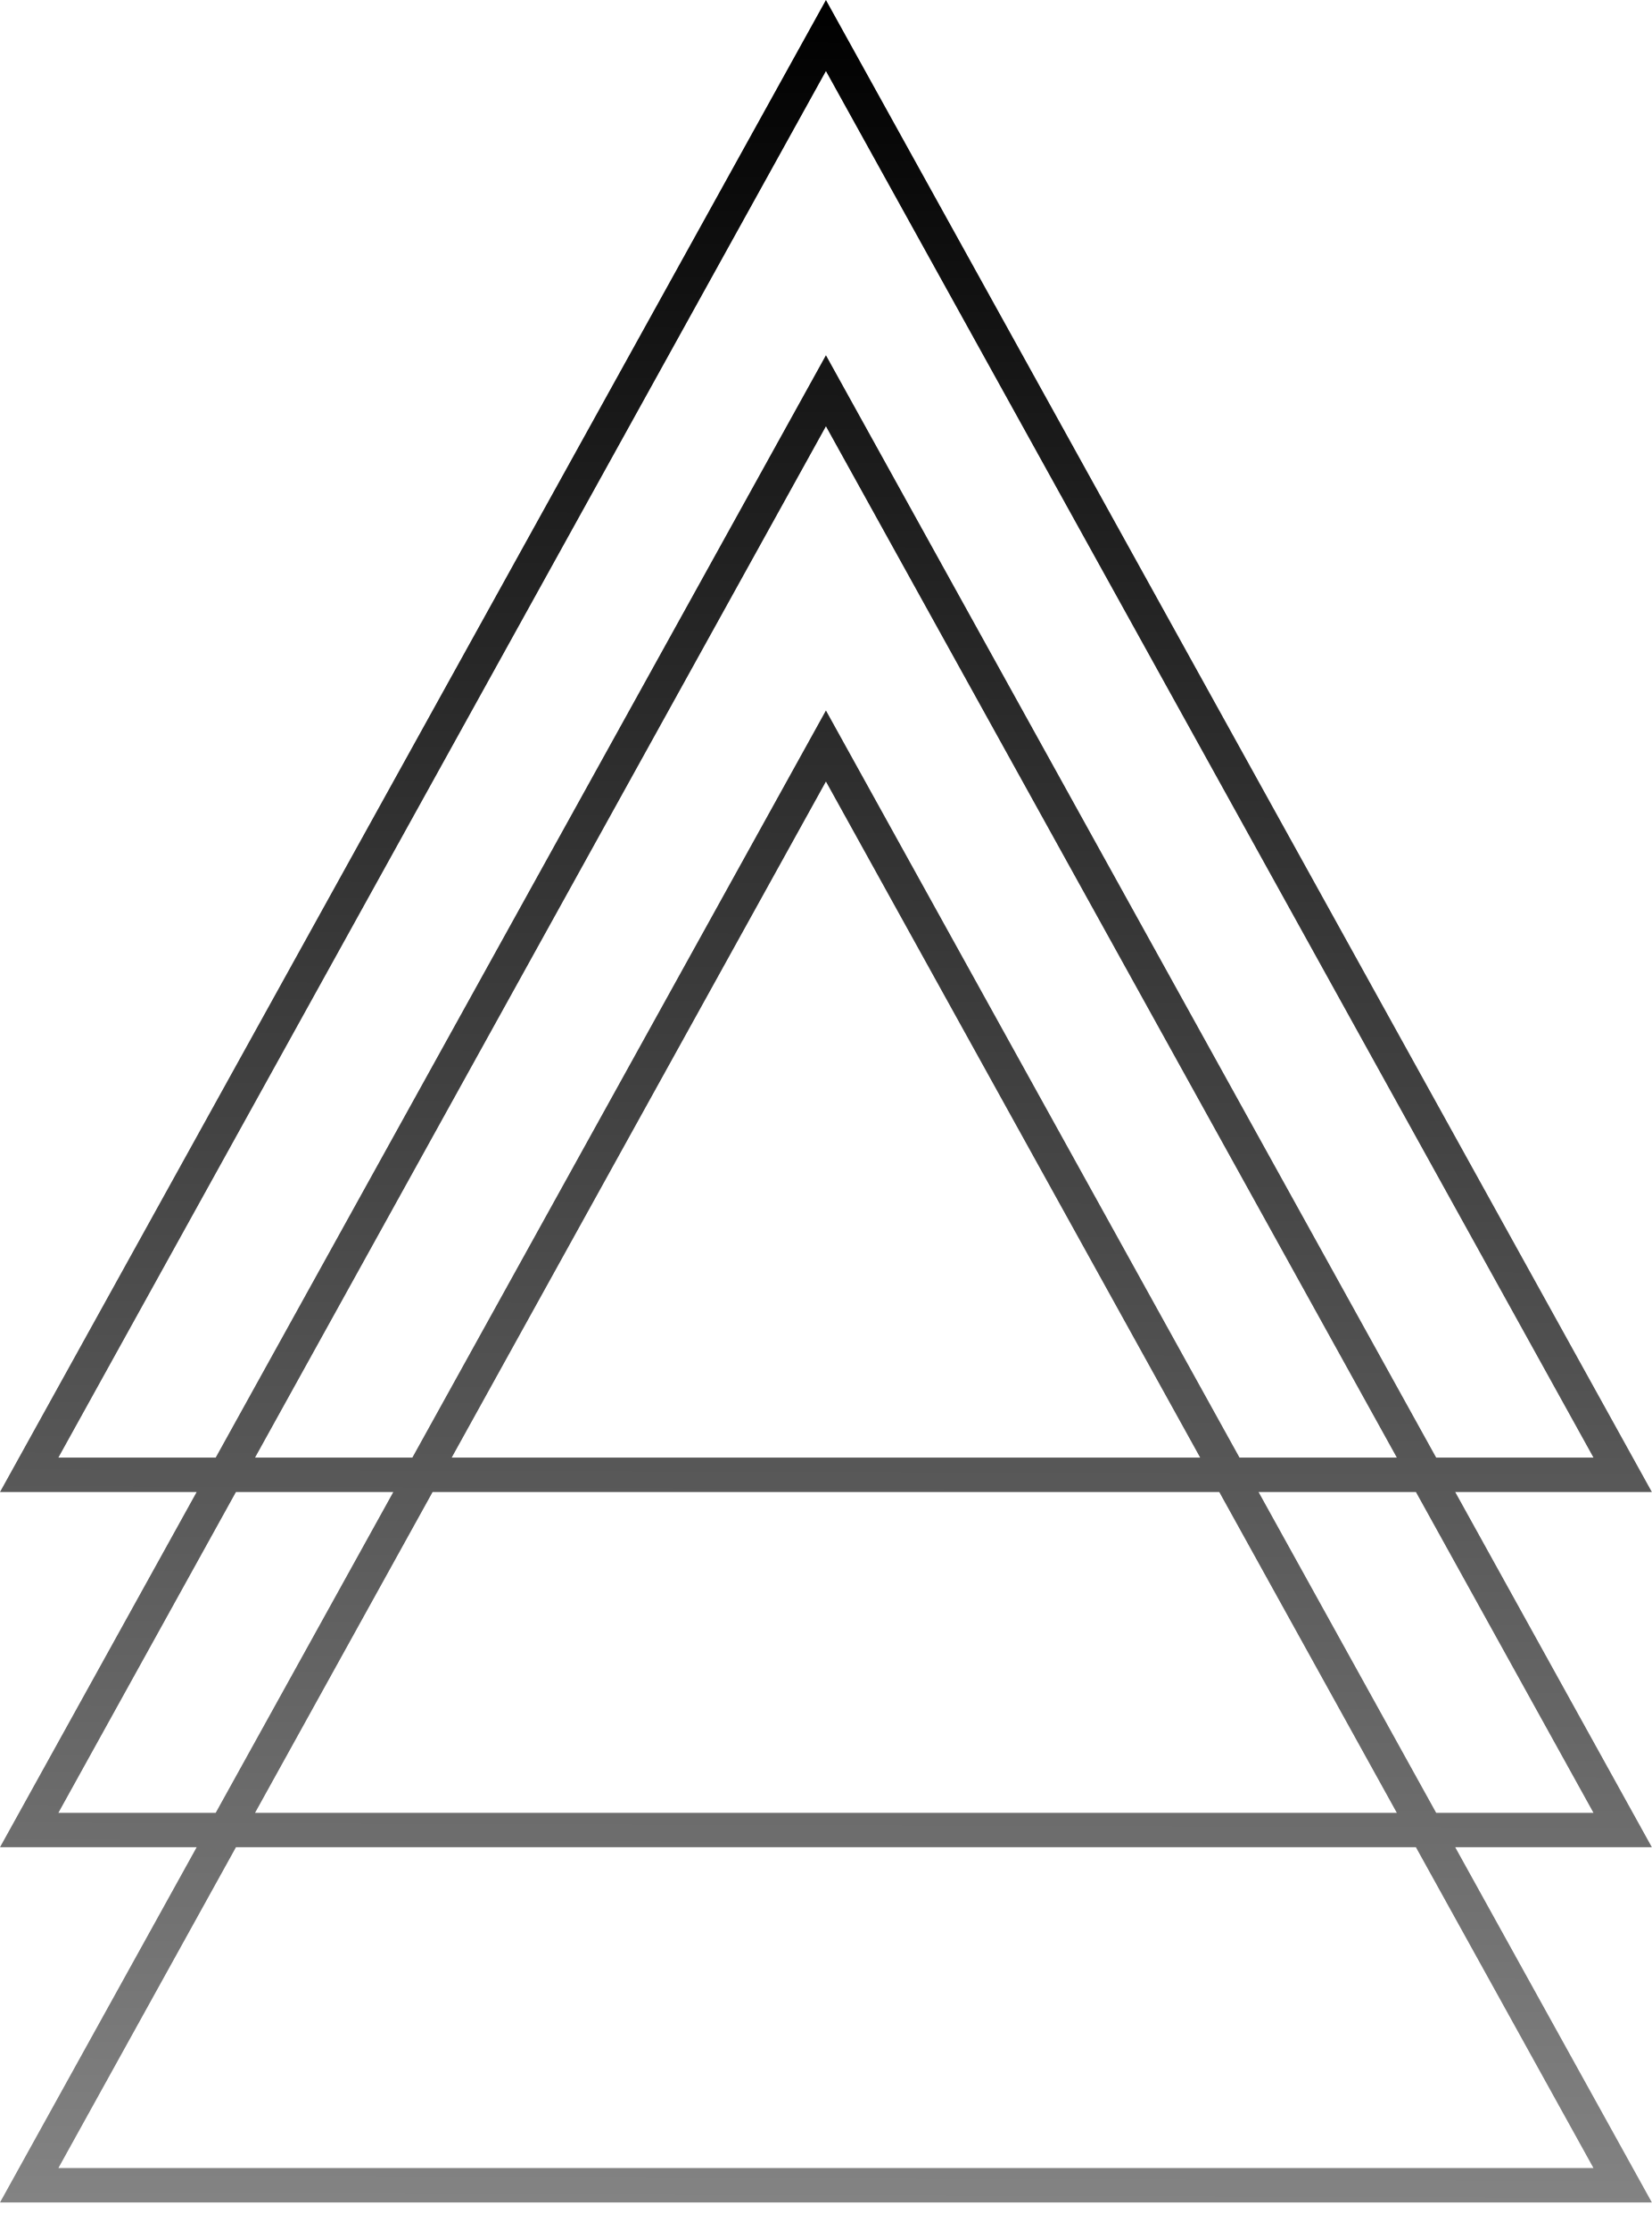
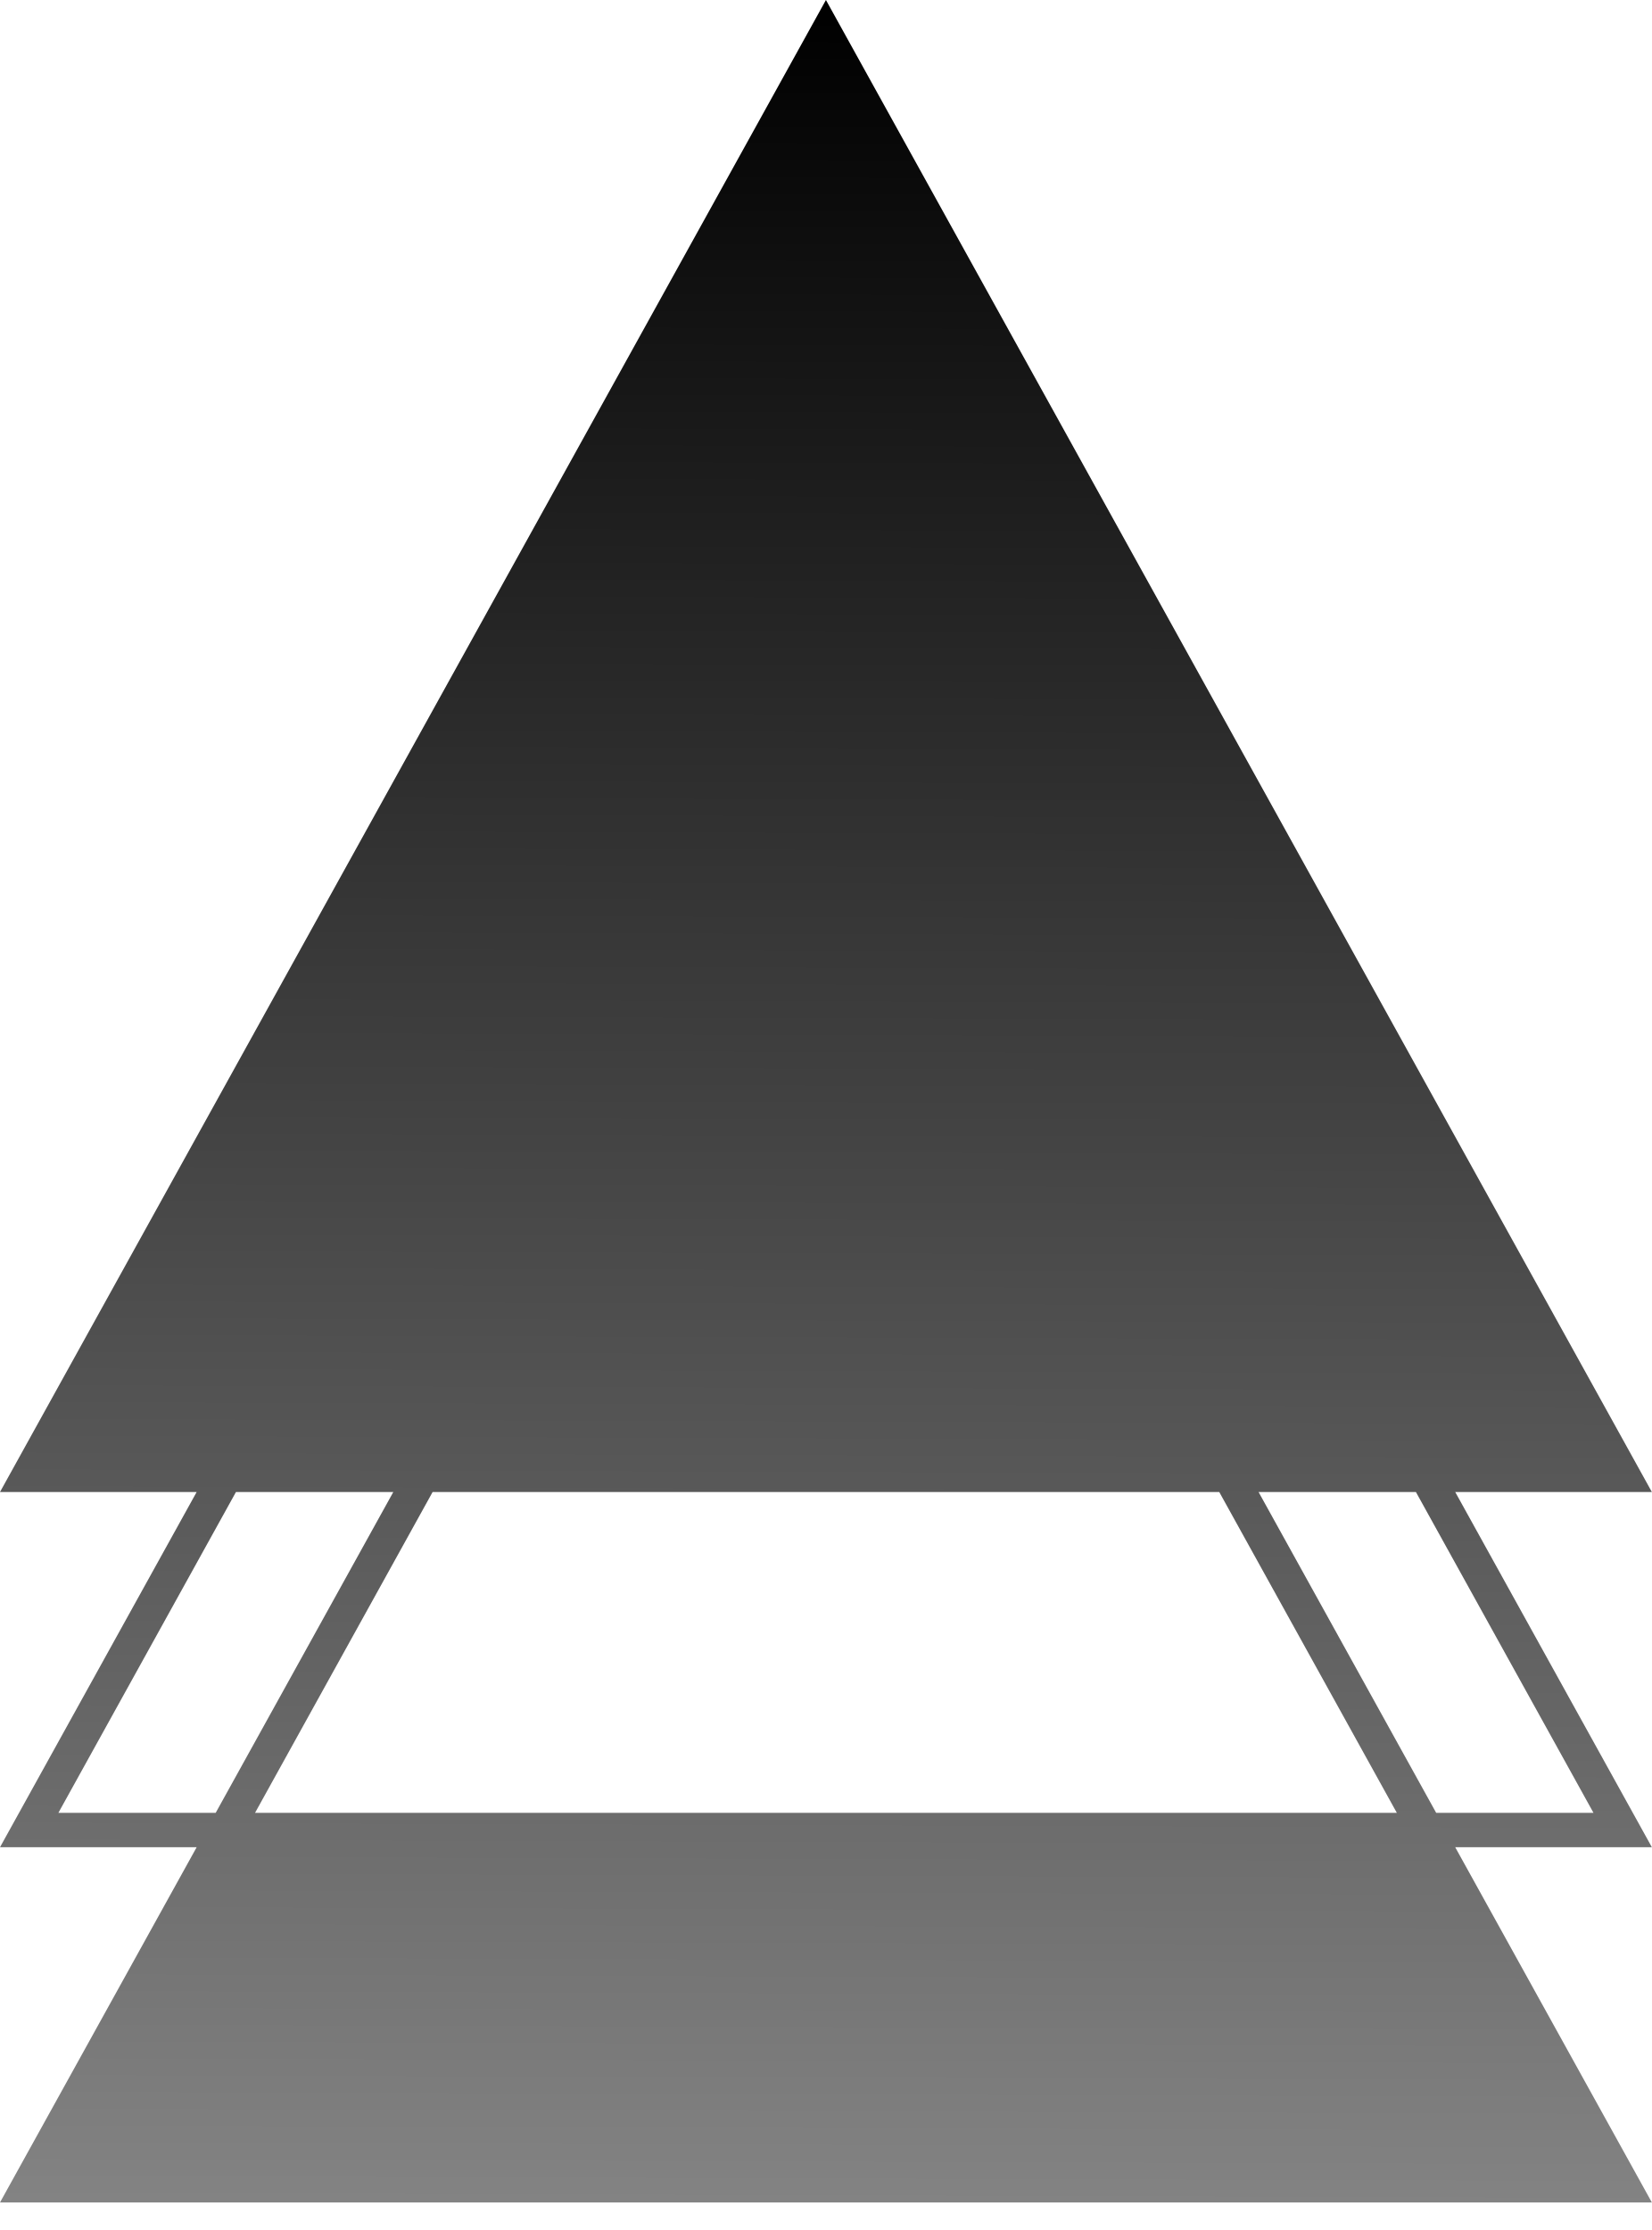
<svg xmlns="http://www.w3.org/2000/svg" width="40" height="54" viewBox="0 0 40 54" fill="none">
-   <path fill-rule="evenodd" clip-rule="evenodd" d="M20 0L40 36.129H35.238L40 44.731H35.238L40 53.333H0L4.762 44.731H0L4.762 36.129H0L20 0ZM5.714 36.129L1.414 43.898H5.223L9.524 36.129H5.714ZM9.985 35.296H6.176L20 10.323L33.824 35.296H30.015L20 17.204L9.985 35.296ZM10.476 36.129L6.176 43.898H33.824L29.524 36.129H10.476ZM29.062 35.296H10.938L20 18.925L29.062 35.296ZM30.476 36.129L34.777 43.898H38.586L34.286 36.129H30.476ZM34.777 35.296L20 8.602L5.223 35.296H1.414L20 1.721L38.586 35.296H34.777ZM1.414 52.5L5.714 44.731H34.286L38.586 52.5H1.414Z" fill="url(#paint0_linear_860_18841)" />
+   <path fillRule="evenodd" clipRule="evenodd" d="M20 0L40 36.129H35.238L40 44.731H35.238L40 53.333H0L4.762 44.731H0L4.762 36.129H0L20 0ZM5.714 36.129L1.414 43.898H5.223L9.524 36.129H5.714ZM9.985 35.296H6.176L20 10.323L33.824 35.296H30.015L20 17.204L9.985 35.296ZM10.476 36.129L6.176 43.898H33.824L29.524 36.129H10.476ZM29.062 35.296H10.938L20 18.925L29.062 35.296ZM30.476 36.129L34.777 43.898H38.586L34.286 36.129H30.476ZM34.777 35.296L20 8.602L5.223 35.296H1.414L20 1.721L38.586 35.296H34.777ZM1.414 52.5L5.714 44.731H34.286L38.586 52.5H1.414Z" fill="url(#paint0_linear_860_18841)" />
  <defs>
    <linearGradient id="paint0_linear_860_18841" x1="20" y1="0" x2="19.777" y2="67.527" gradientUnits="userSpaceOnUse">
      <stop />
      <stop offset="1" stop-opacity="0.35" />
    </linearGradient>
  </defs>
</svg>
